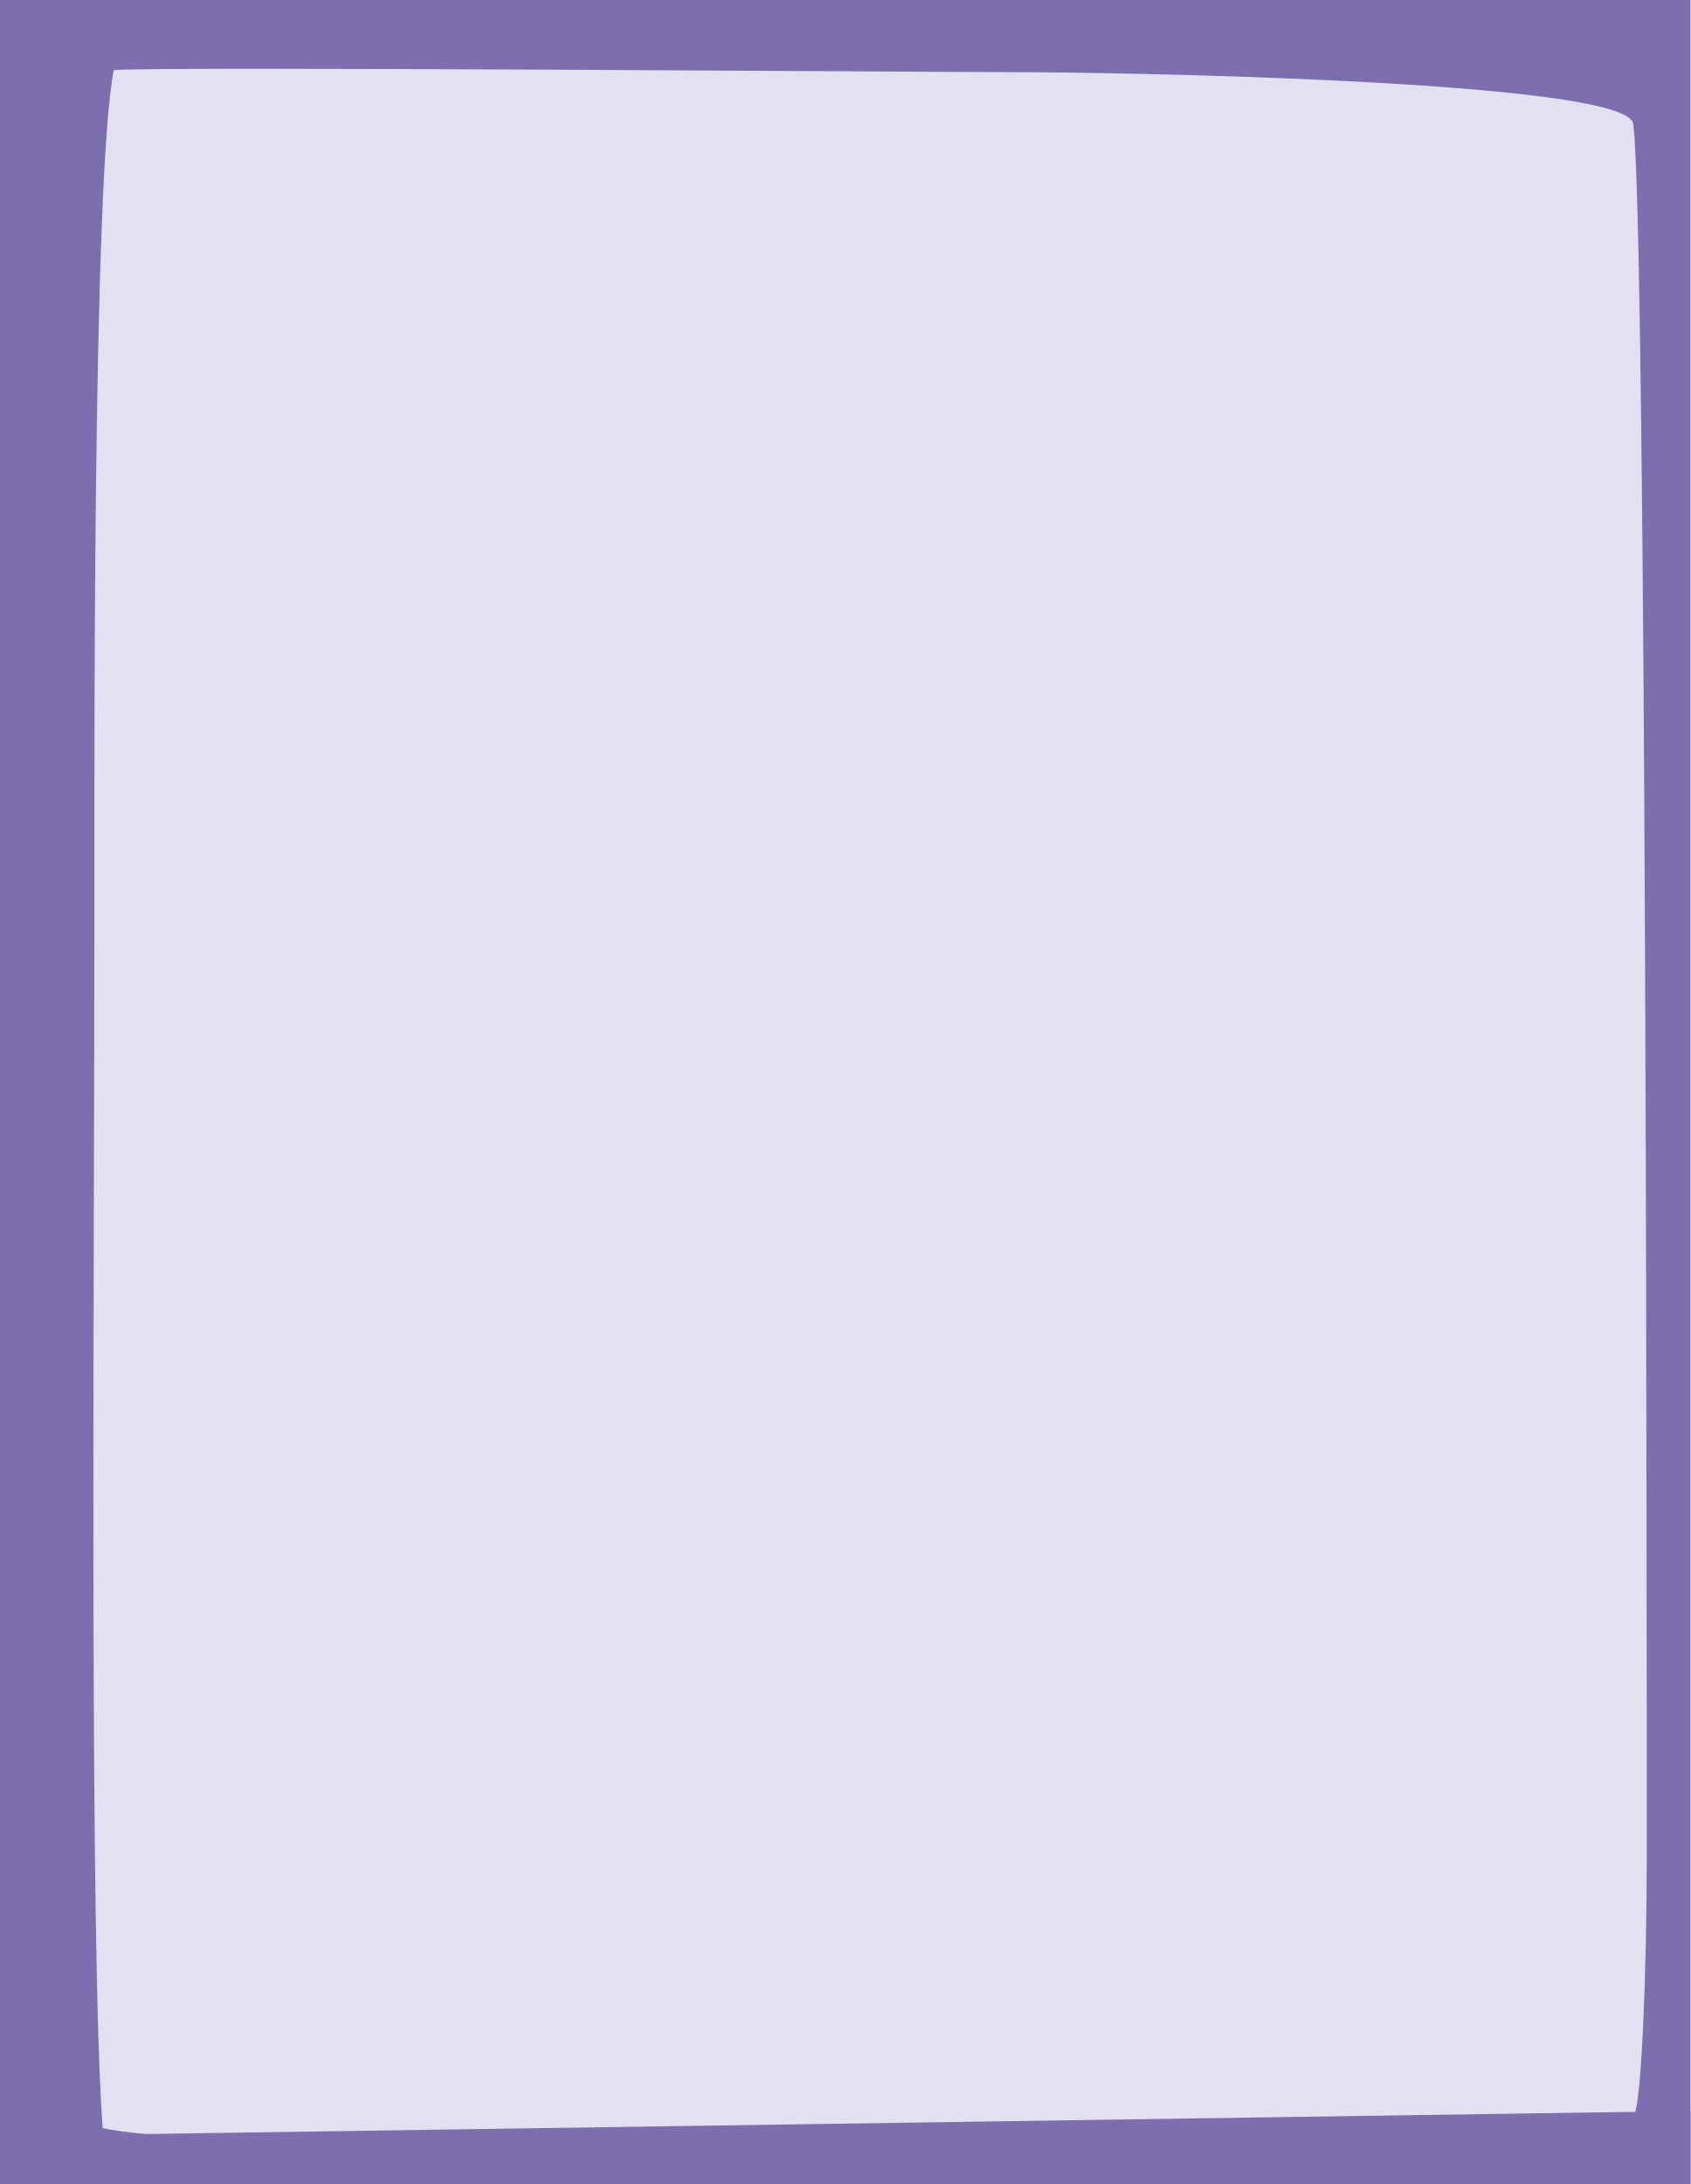
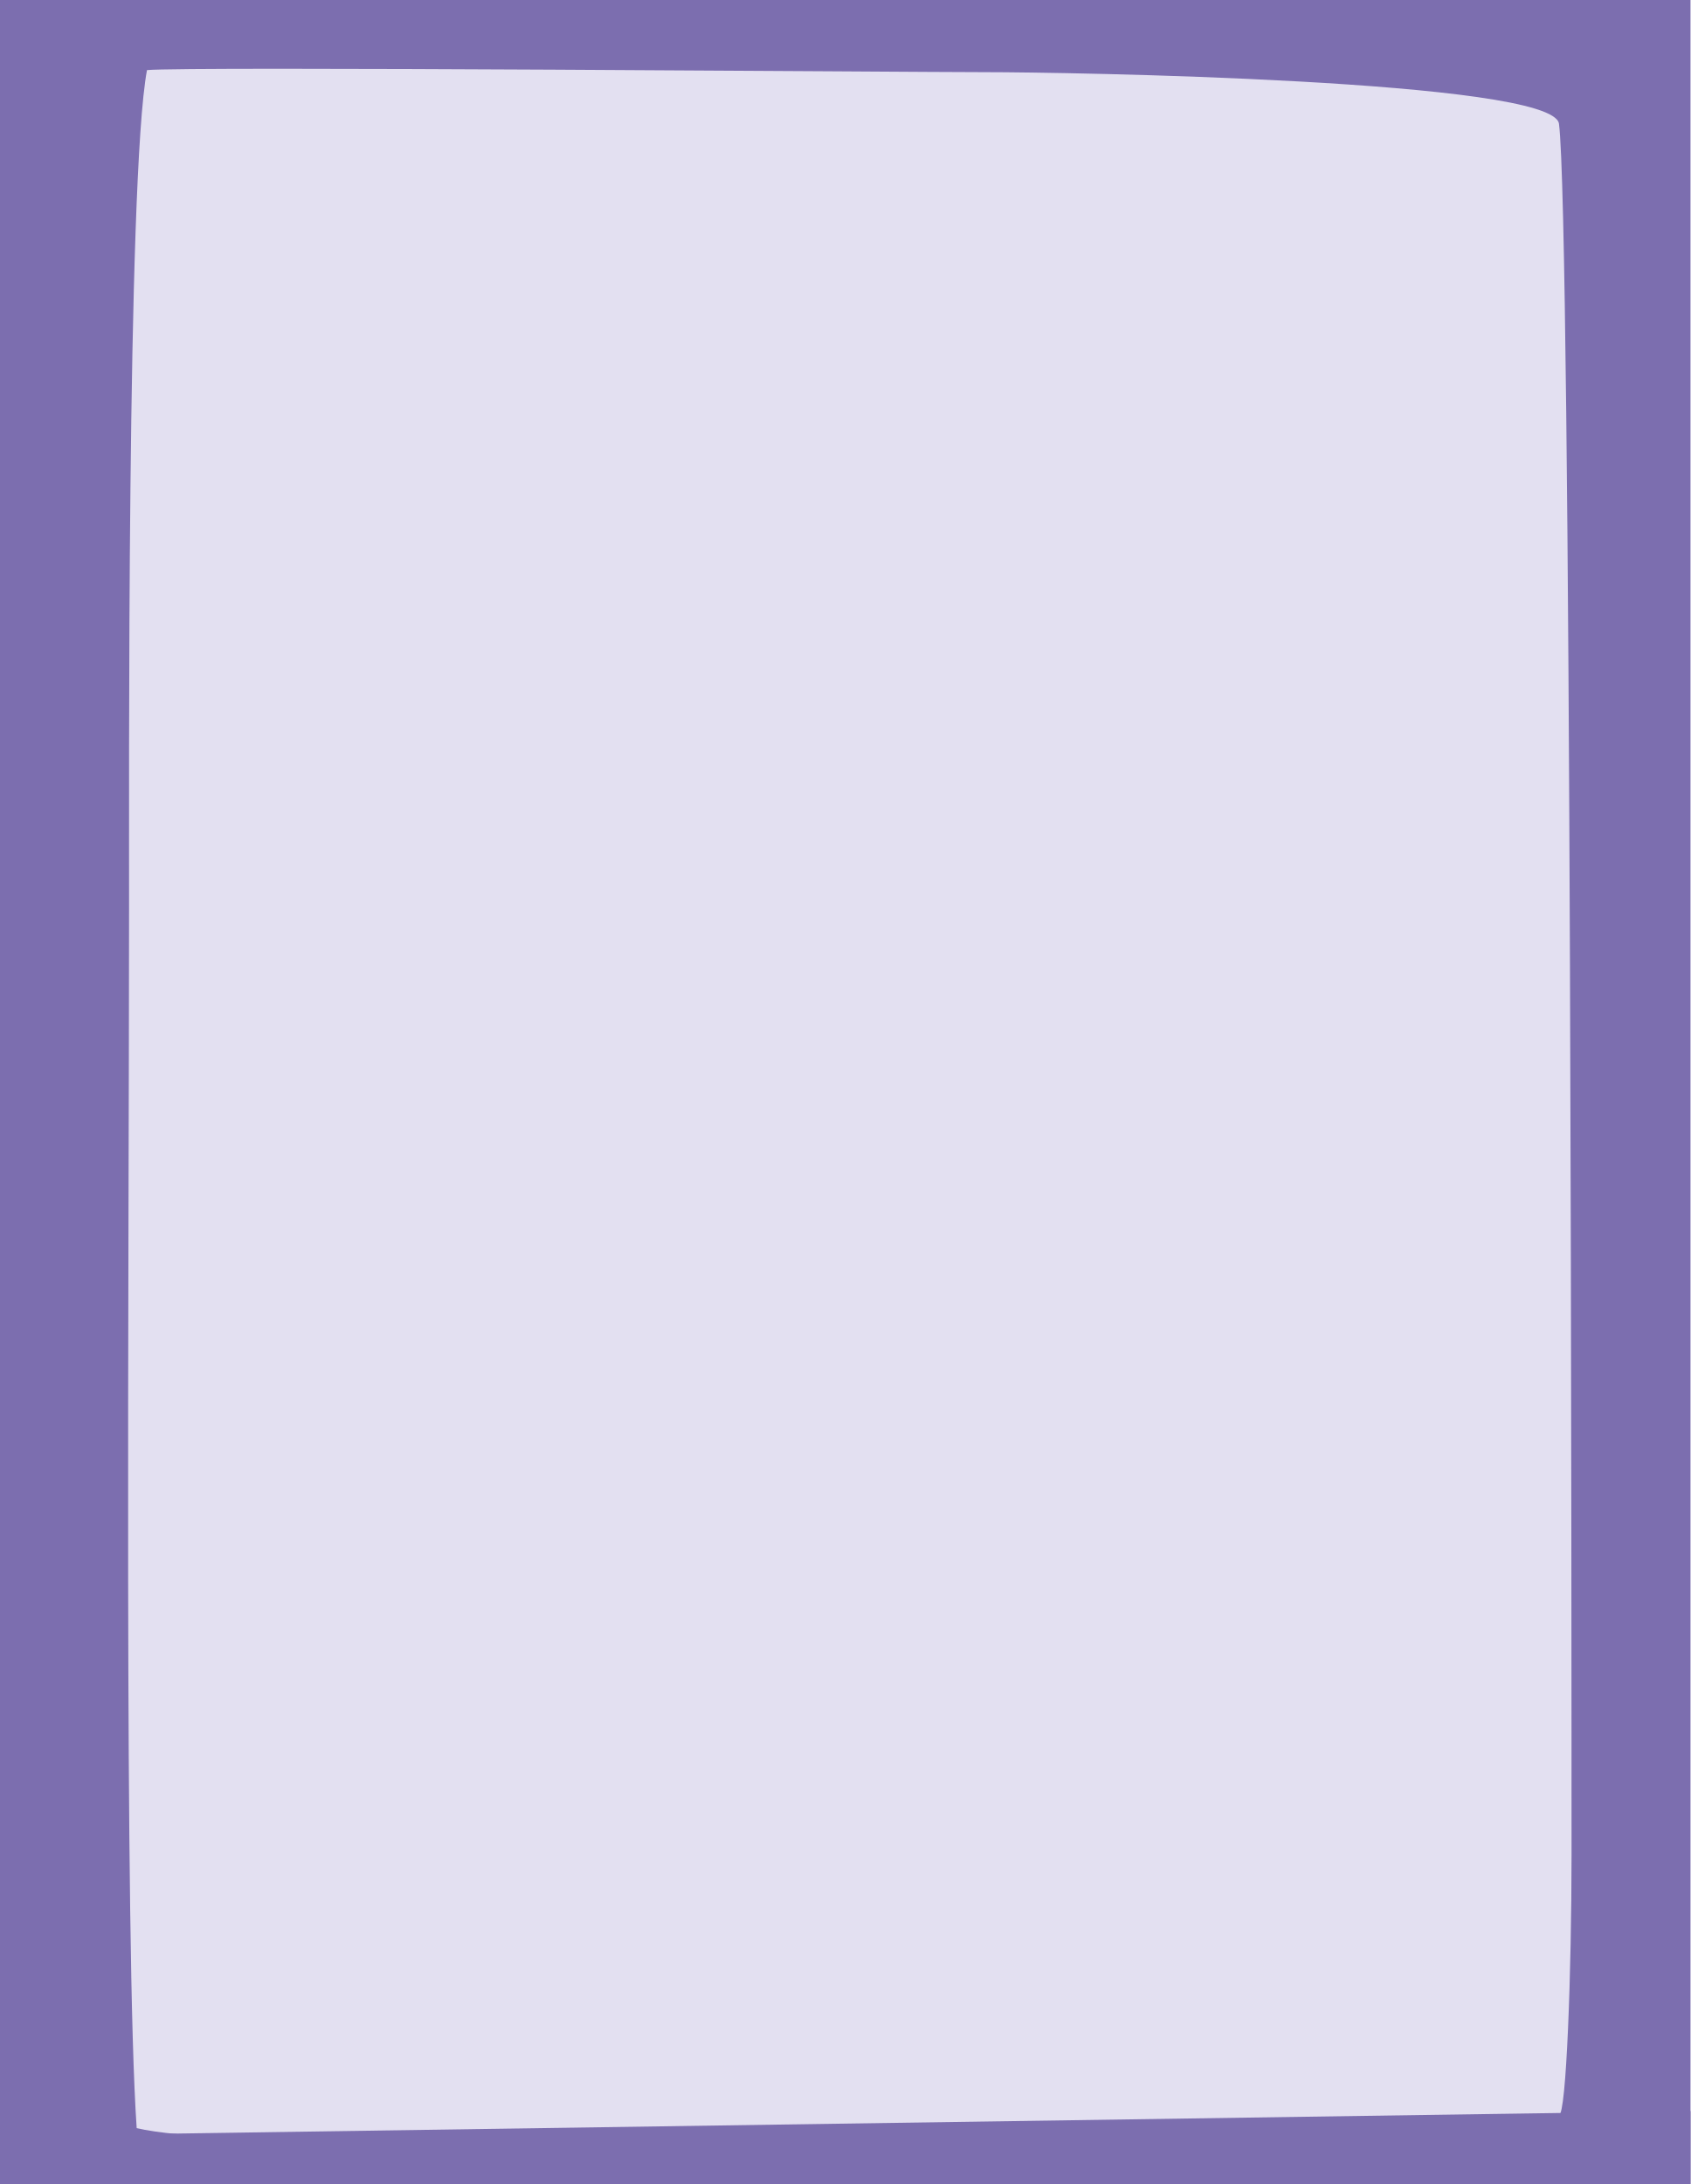
<svg xmlns="http://www.w3.org/2000/svg" xmlns:xlink="http://www.w3.org/1999/xlink" version="1.1" id="Capa_1" x="0px" y="0px" viewBox="0 0 820 1059.2" style="enable-background:new 0 0 820 1059.2;" xml:space="preserve">
  <style type="text/css">
	.st0{fill:#7C6EAF;}
- 	.st1{clip-path:url(#SVGID_00000040559032001138112120000018315904266083257764_);fill:#E3E0F1;}
+ 	.st1{clip-path:url(#SVGID_00000168074436314461148350000014605049172521432495_);fill:#E3E0F1;}
</style>
  <rect class="st0" width="820" height="1059.2" />
  <g>
    <g>
      <g>
        <g>
          <g>
-             <defs>
-               <rect id="SVGID_1_" width="820" height="1060" />
-             </defs>
-             <clipPath id="SVGID_00000086656752866749358230000018000569295769400255_">
-               <use xlink:href="#SVGID_1_" style="overflow:visible;" />
-             </clipPath>
-             <path style="clip-path:url(#SVGID_00000086656752866749358230000018000569295769400255_);fill:#E3E0F1;" d="M55.2,34       c19.9-1.9,398.4,1,438.2,1s295.7,3.7,298.8,25c6.6,46.3,6.6,762.5,6.6,839.9c0,55.7-2.7,125.9-6.6,125.9s-660,24.8-742.4,6.3       c-6.6-89-4-419.4-4-591.8C45.9,386,44.6,86.4,55.2,34" />
+             <g>
+               <defs>
+                 <rect id="SVGID_1_" x="20" width="762" height="1060" />
+               </defs>
+               <clipPath id="SVGID_00000065041099946152567940000017076281633335737988_">
+                 <use xlink:href="#SVGID_1_" style="overflow:visible;" />
+               </clipPath>
+               <path style="clip-path:url(#SVGID_00000065041099946152567940000017076281633335737988_);fill:#E3E0F1;" d="M71.3,34        c18.5-1.9,370.2,1,407.2,1s274.8,3.7,277.7,25c6.1,46.3,6.1,762.5,6.1,839.9c0,55.7-2.5,125.9-6.1,125.9        c-3.6,0-613.3,24.8-689.9,6.3c-6.1-89-3.7-419.4-3.7-591.8C62.7,386,61.4,86.4,71.3,34" />
+             </g>
          </g>
        </g>
      </g>
    </g>
  </g>
  <polygon class="st0" points="0,1036 0,1060 820,1060 820,1023.8 " />
</svg>
